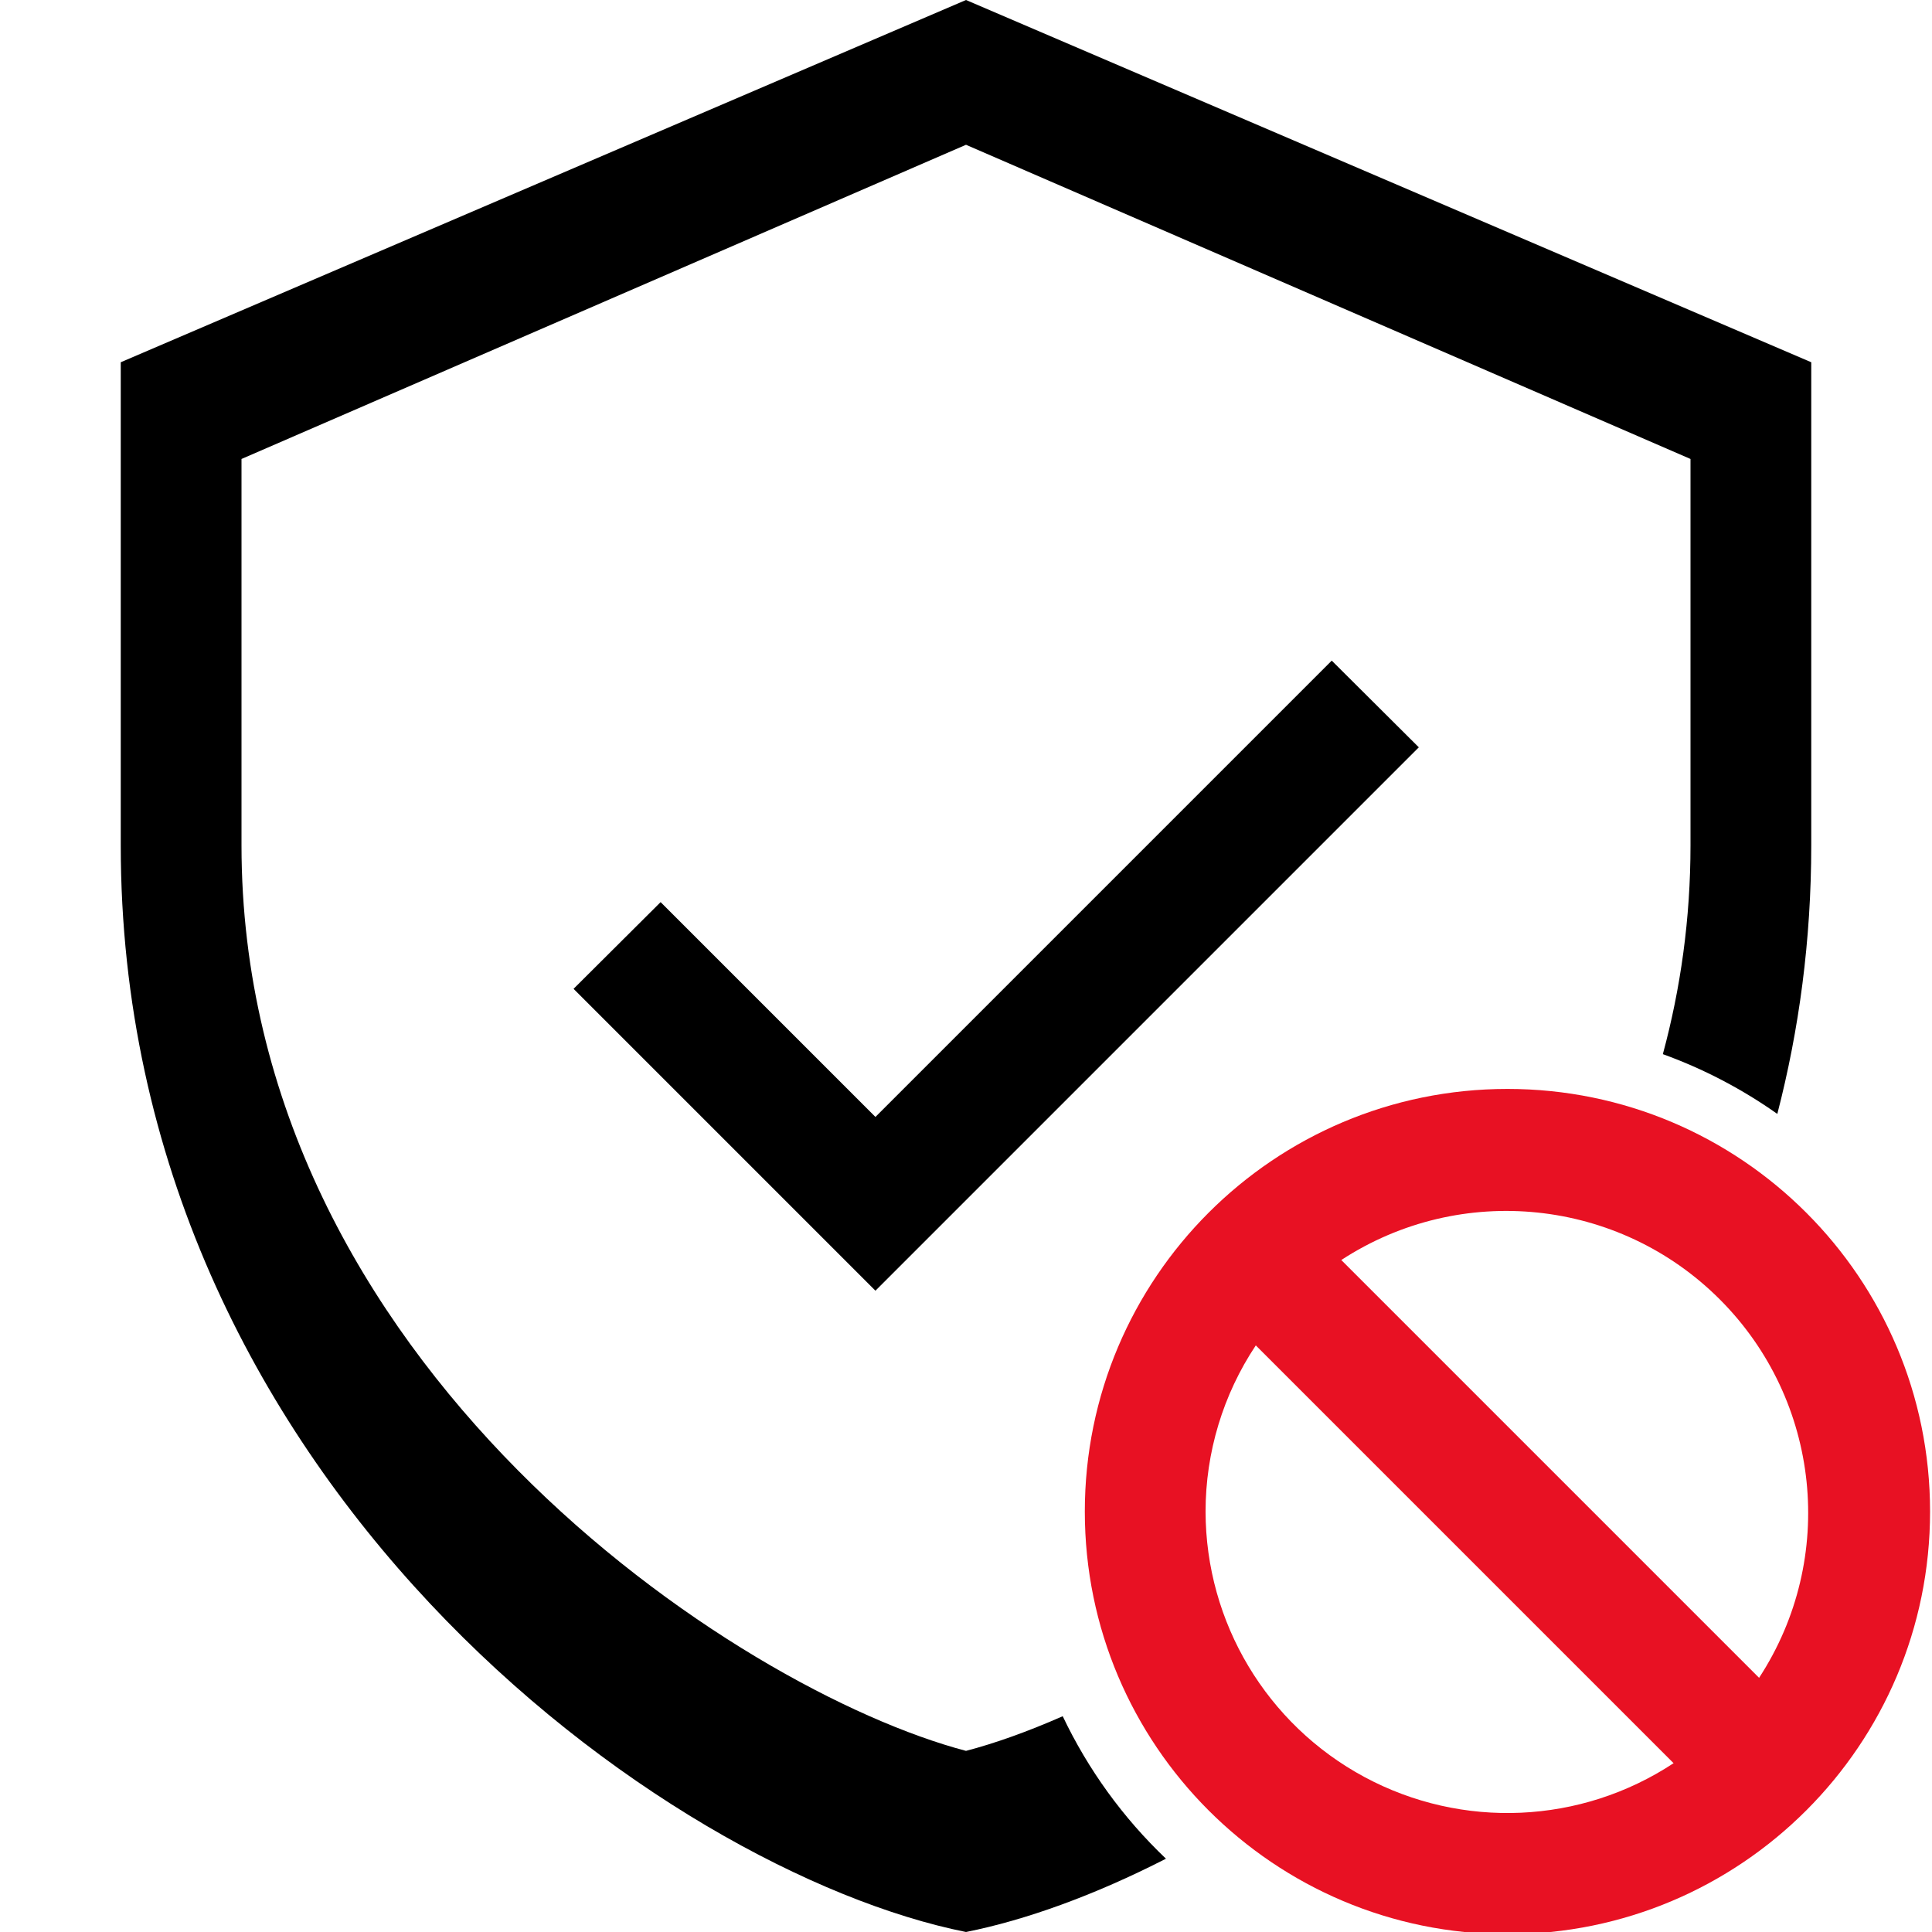
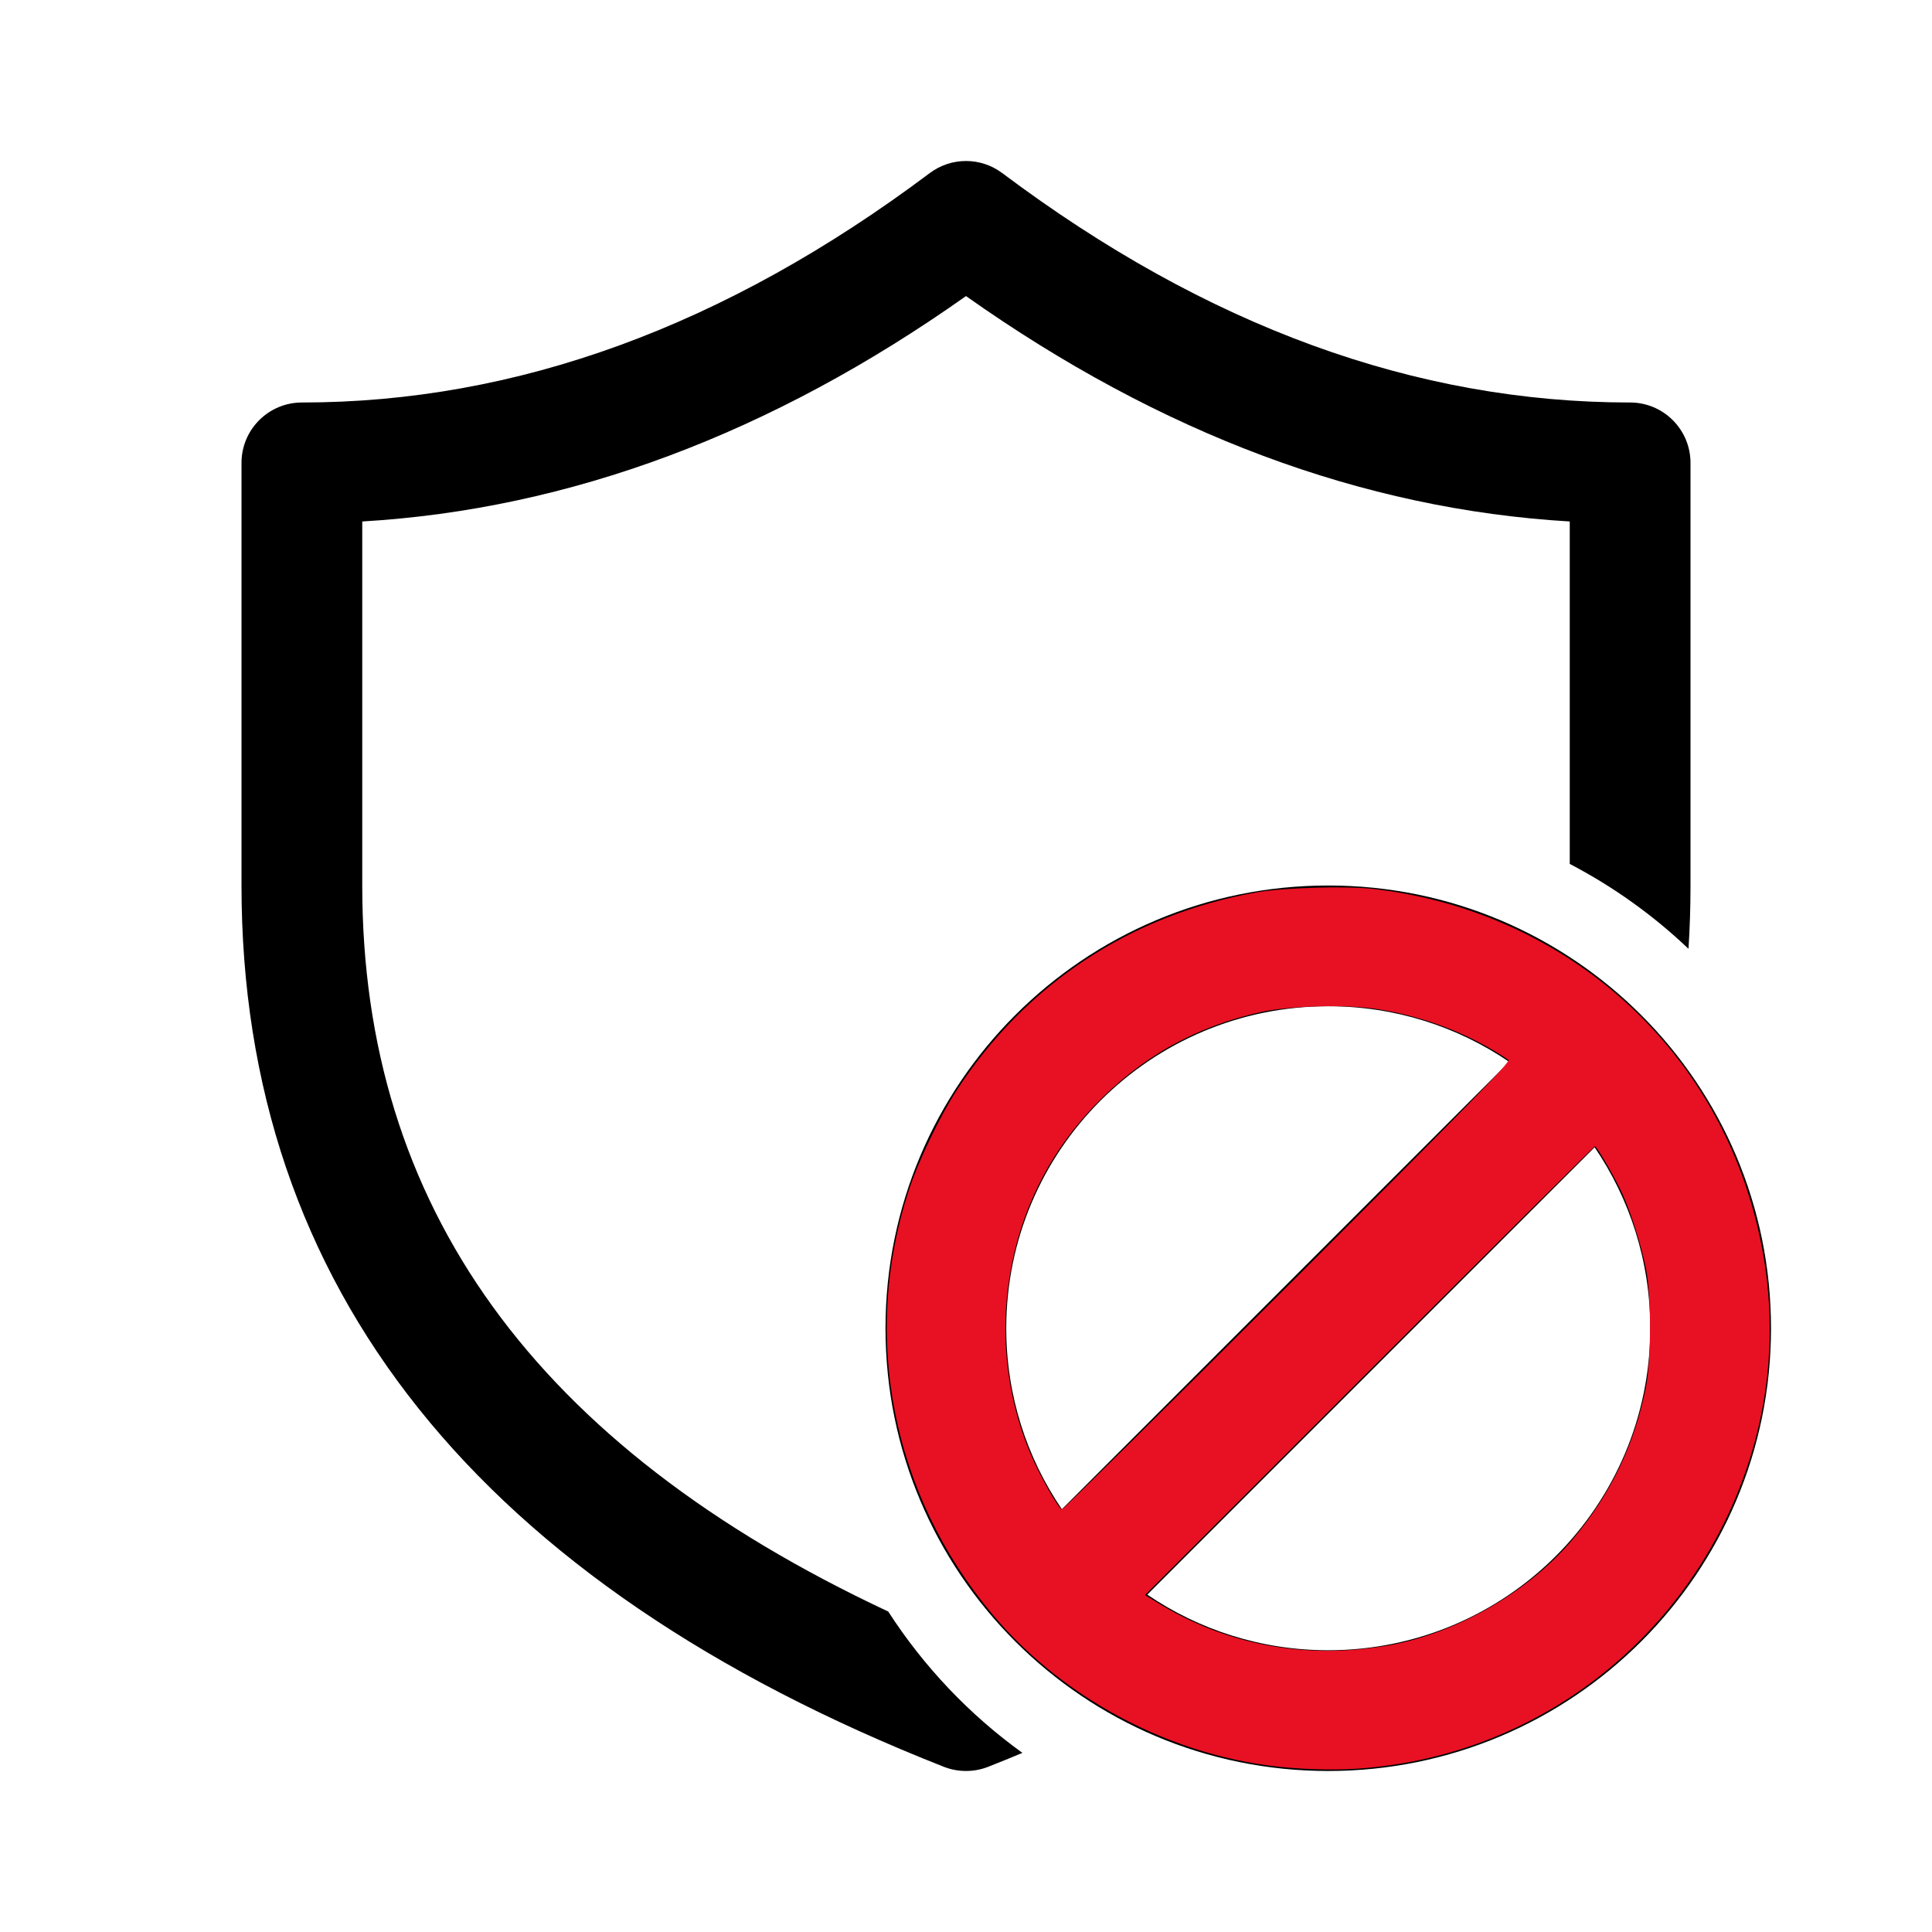
- <svg xmlns="http://www.w3.org/2000/svg" viewBox="0 0 16 16" version="1.1">
+ <svg xmlns="http://www.w3.org/2000/svg" viewBox="0 0 24 24" version="1.1">
  <defs>
    <style>
      @media screen and (-ms-high-contrast:active){
      .high-contrast-visible{fill: windowText;}
      }
    </style>
  </defs>
-   <path style="display:inline" class="high-contrast-visible" d="M 8 0 L 1 3 L 1 7 C 1 12.25 5.5 15.5 8 16 C 8.491 15.902 9.06 15.698 9.656 15.393 A 4 4 0 0 1 8.801 14.213 C 8.508 14.342 8.237 14.438 8 14.5 C 6.1 14 2 11.3 2 7 L 2 3.801 L 8 1.199 L 14 3.801 L 14 7 C 14 7.609 13.918 8.187 13.771 8.73 A 4 4 0 0 1 14.719 9.225 C 14.899 8.53 15 7.787 15 7 L 15 3 L 8 0 z M 11.029 5.471 L 7.25 9.25 L 5.471 7.471 L 4.75 8.189 L 7.25 10.689 L 11.75 6.189 L 11.029 5.471 z" />
-   <path d="m 12.484,9.018 a 3.5,3.5 0 1 0 3.5,3.5 3.5,3.5 0 0 0 -3.5,-3.5 z m -2.5,3.5 a 2.483,2.483 0 0 1 0.416,-1.376 l 3.46,3.46 a 2.5,2.5 0 0 1 -3.876,-2.084 z m 4.584,1.377 -3.46,-3.46 a 2.5,2.5 0 0 1 3.46,3.46 z" fill="#e81123" style="display:inline" />
+   <path style="display:inline" class="high-contrast-visible" d="M3.75 5C3.336 5 3 5.336 3 5.75V11C3 16.001 5.958 19.676 11.725 21.948C11.902 22.017 12.098 22.017 12.275 21.948C12.419 21.891 12.561 21.834 12.701 21.775C12.042 21.3 11.476 20.704 11.034 20.019C6.64 17.962 4.5 14.975 4.5 11V6.478C7.077 6.326 9.581 5.388 12 3.678C14.419 5.388 16.923 6.326 19.5 6.478V10.732C20.041 11.014 20.537 11.37 20.975 11.786C20.992 11.527 21 11.266 21 11V5.75C21 5.336 20.664 5 20.25 5C17.587 5 14.992 4.057 12.45 2.15C12.183 1.95 11.817 1.95 11.55 2.15C9.008 4.057 6.413 5 3.75 5Z         M16.5 22C19.538 22 22 19.538 22 16.5C22 13.462 19.538 11 16.5 11C13.462 11 11 13.462 11 16.5C11 19.538 13.462 22 16.5 22Z         M13.191 18.748C12.755 18.108 12.5 17.334 12.5 16.5C12.5 14.291 14.291 12.5 16.5 12.5C17.334 12.5 18.108 12.755 18.748 13.191L13.191 18.748Z         M14.252 19.809L19.809 14.252C20.245 14.893 20.5 15.666 20.5 16.5C20.5 18.709 18.709 20.5 16.5 20.5C15.666 20.5 14.893 20.245 14.252 19.809Z" />
+   <path d="m 16.161,21.969 c -1.448,-0.074 -2.906,-0.804 -3.839,-1.923 -1.242,-1.488 -1.626,-3.442 -1.033,-5.259 0.116,-0.356 0.388,-0.924 0.593,-1.239 0.861,-1.324 2.162,-2.183 3.729,-2.463 0.326,-0.058 1.113,-0.081 1.45,-0.042 2.181,0.252 3.971,1.693 4.641,3.738 0.404,1.232 0.373,2.508 -0.089,3.692 -0.729,1.868 -2.394,3.187 -4.365,3.458 -0.368,0.051 -0.656,0.061 -1.087,0.039 z m 1.02,-1.517 c 0.875,-0.139 1.792,-0.657 2.361,-1.336 0.468,-0.558 0.762,-1.169 0.904,-1.883 0.068,-0.341 0.068,-1.14 6.35e-4,-1.475 -0.059,-0.29 -0.18,-0.677 -0.289,-0.92 -0.086,-0.192 -0.32,-0.598 -0.345,-0.598 -0.008,0 -1.269,1.254 -2.802,2.787 l -2.787,2.787 0.156,0.096 c 0.841,0.516 1.796,0.7 2.8,0.541 z m -1.181,-4.48 c 2.233,-2.234 2.771,-2.784 2.738,-2.806 -0.477,-0.322 -1.034,-0.537 -1.63,-0.631 -0.381,-0.06 -1.09,-0.041 -1.445,0.037 -0.819,0.182 -1.492,0.561 -2.07,1.166 -0.636,0.666 -1.004,1.485 -1.089,2.424 -0.064,0.708 0.076,1.468 0.384,2.086 0.136,0.274 0.275,0.502 0.305,0.502 0.015,0 1.278,-1.251 2.807,-2.779 z" fill="#e81123" style="display:inline" />
</svg>
